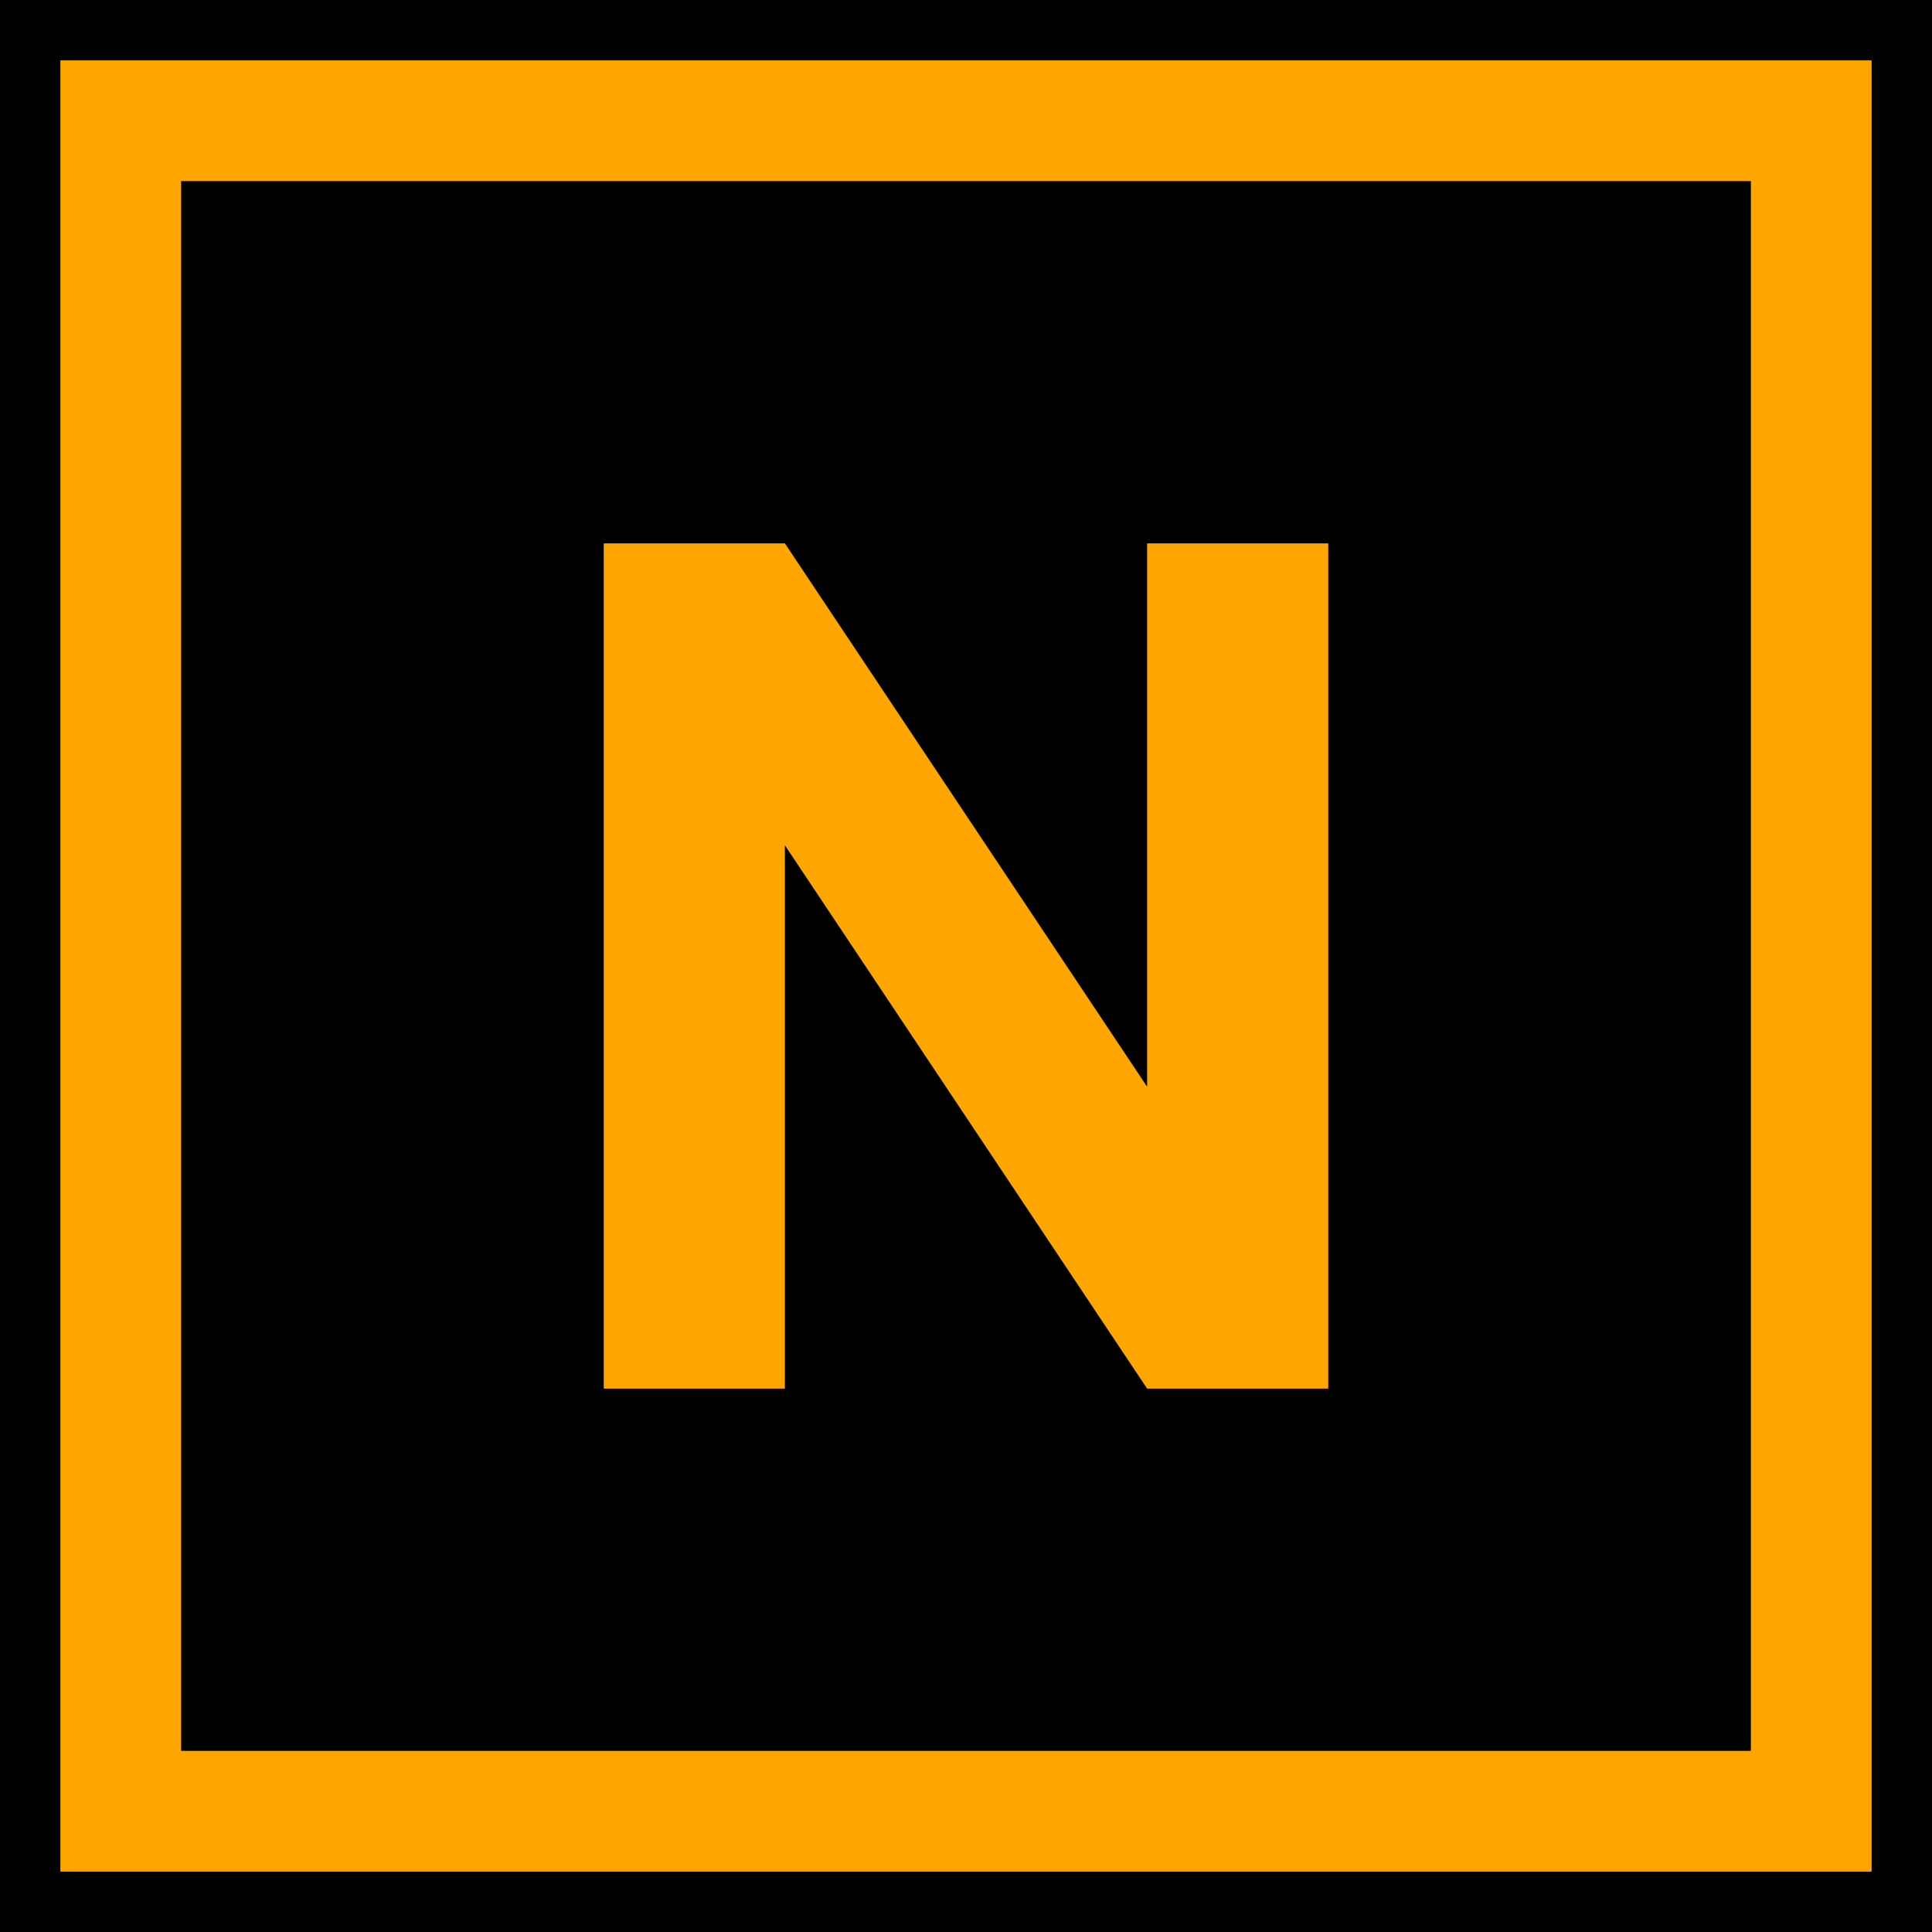
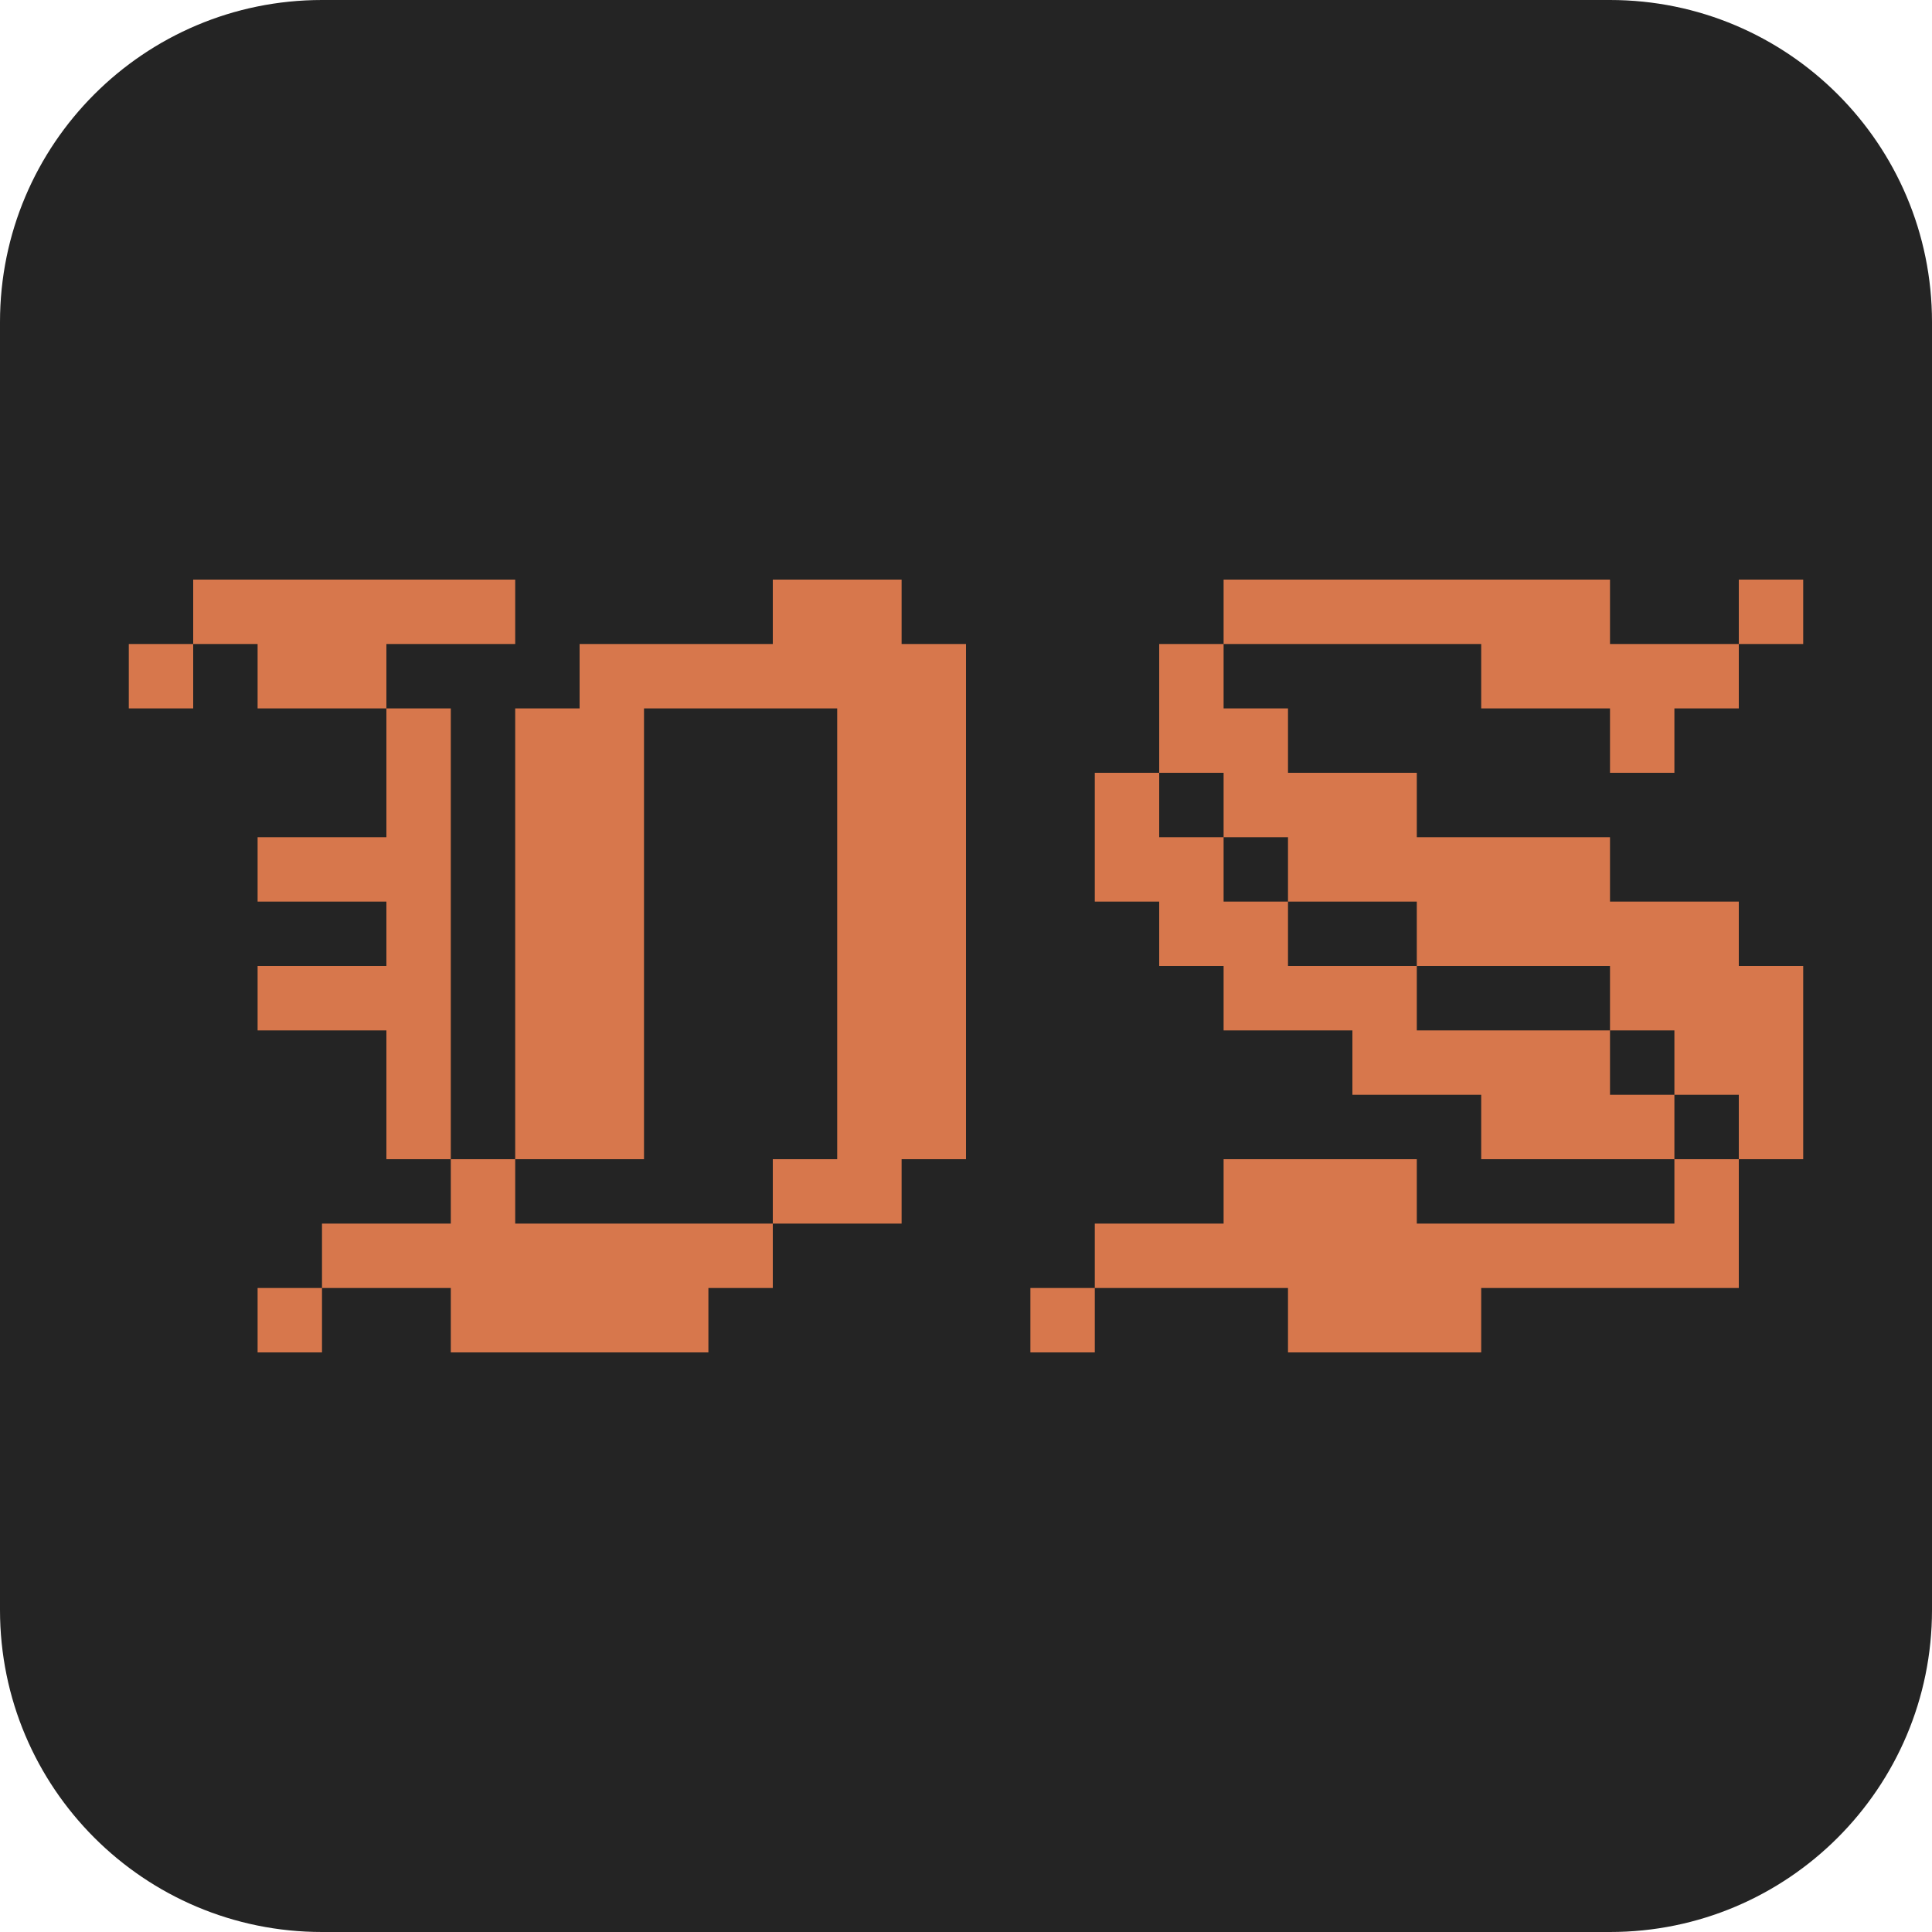
- <svg xmlns="http://www.w3.org/2000/svg" viewBox="0 0 64 64">
-   <rect width="64" height="64" fill="#000" />
-   <rect x="4" y="4" width="56" height="56" fill="none" stroke="#ffa500" stroke-width="4" />
-   <path d="M20 46V18h6l12 18V18h6v28h-6L26 28v18z" fill="#ffa500" />
+ <svg xmlns="http://www.w3.org/2000/svg" viewBox="0 0 30 30">
+   <rect width="30" height="30" rx="5" fill="#242424" />
+   <g fill="#d7774c">
+     <path d="M12 18H13V11H10V18H8V11H9V10H12V9H14V10H15V18H14V19H12ZM6 11H4V10H3V9H8V10H6ZM2 10H3V11H2ZM4 15H6V14H4V13H6V11H7V18H6V16H4ZM5 19H7V18H8V19H12V20H11V21H7V20H5ZM4 20H5V21H4Z" />
+     <path d="M19 9H25V10H27V11H26V12H25V11H23V10H19ZM27 9H28V10H27ZM20 13H19V12H18V10H19V11H20V12H22V13H25V14H27V15H28V18H27V17H26V16H25V15H22V14H20ZM19 15H18V14H17V12H18V13H19V14H20V15H22V16H25V17H26V18H23V17H21V16H19ZM17 19H19V18H22V19H26V18H27V20H23V21H20V20H17ZM16 20H17V21H16Z" />
+   </g>
</svg>
